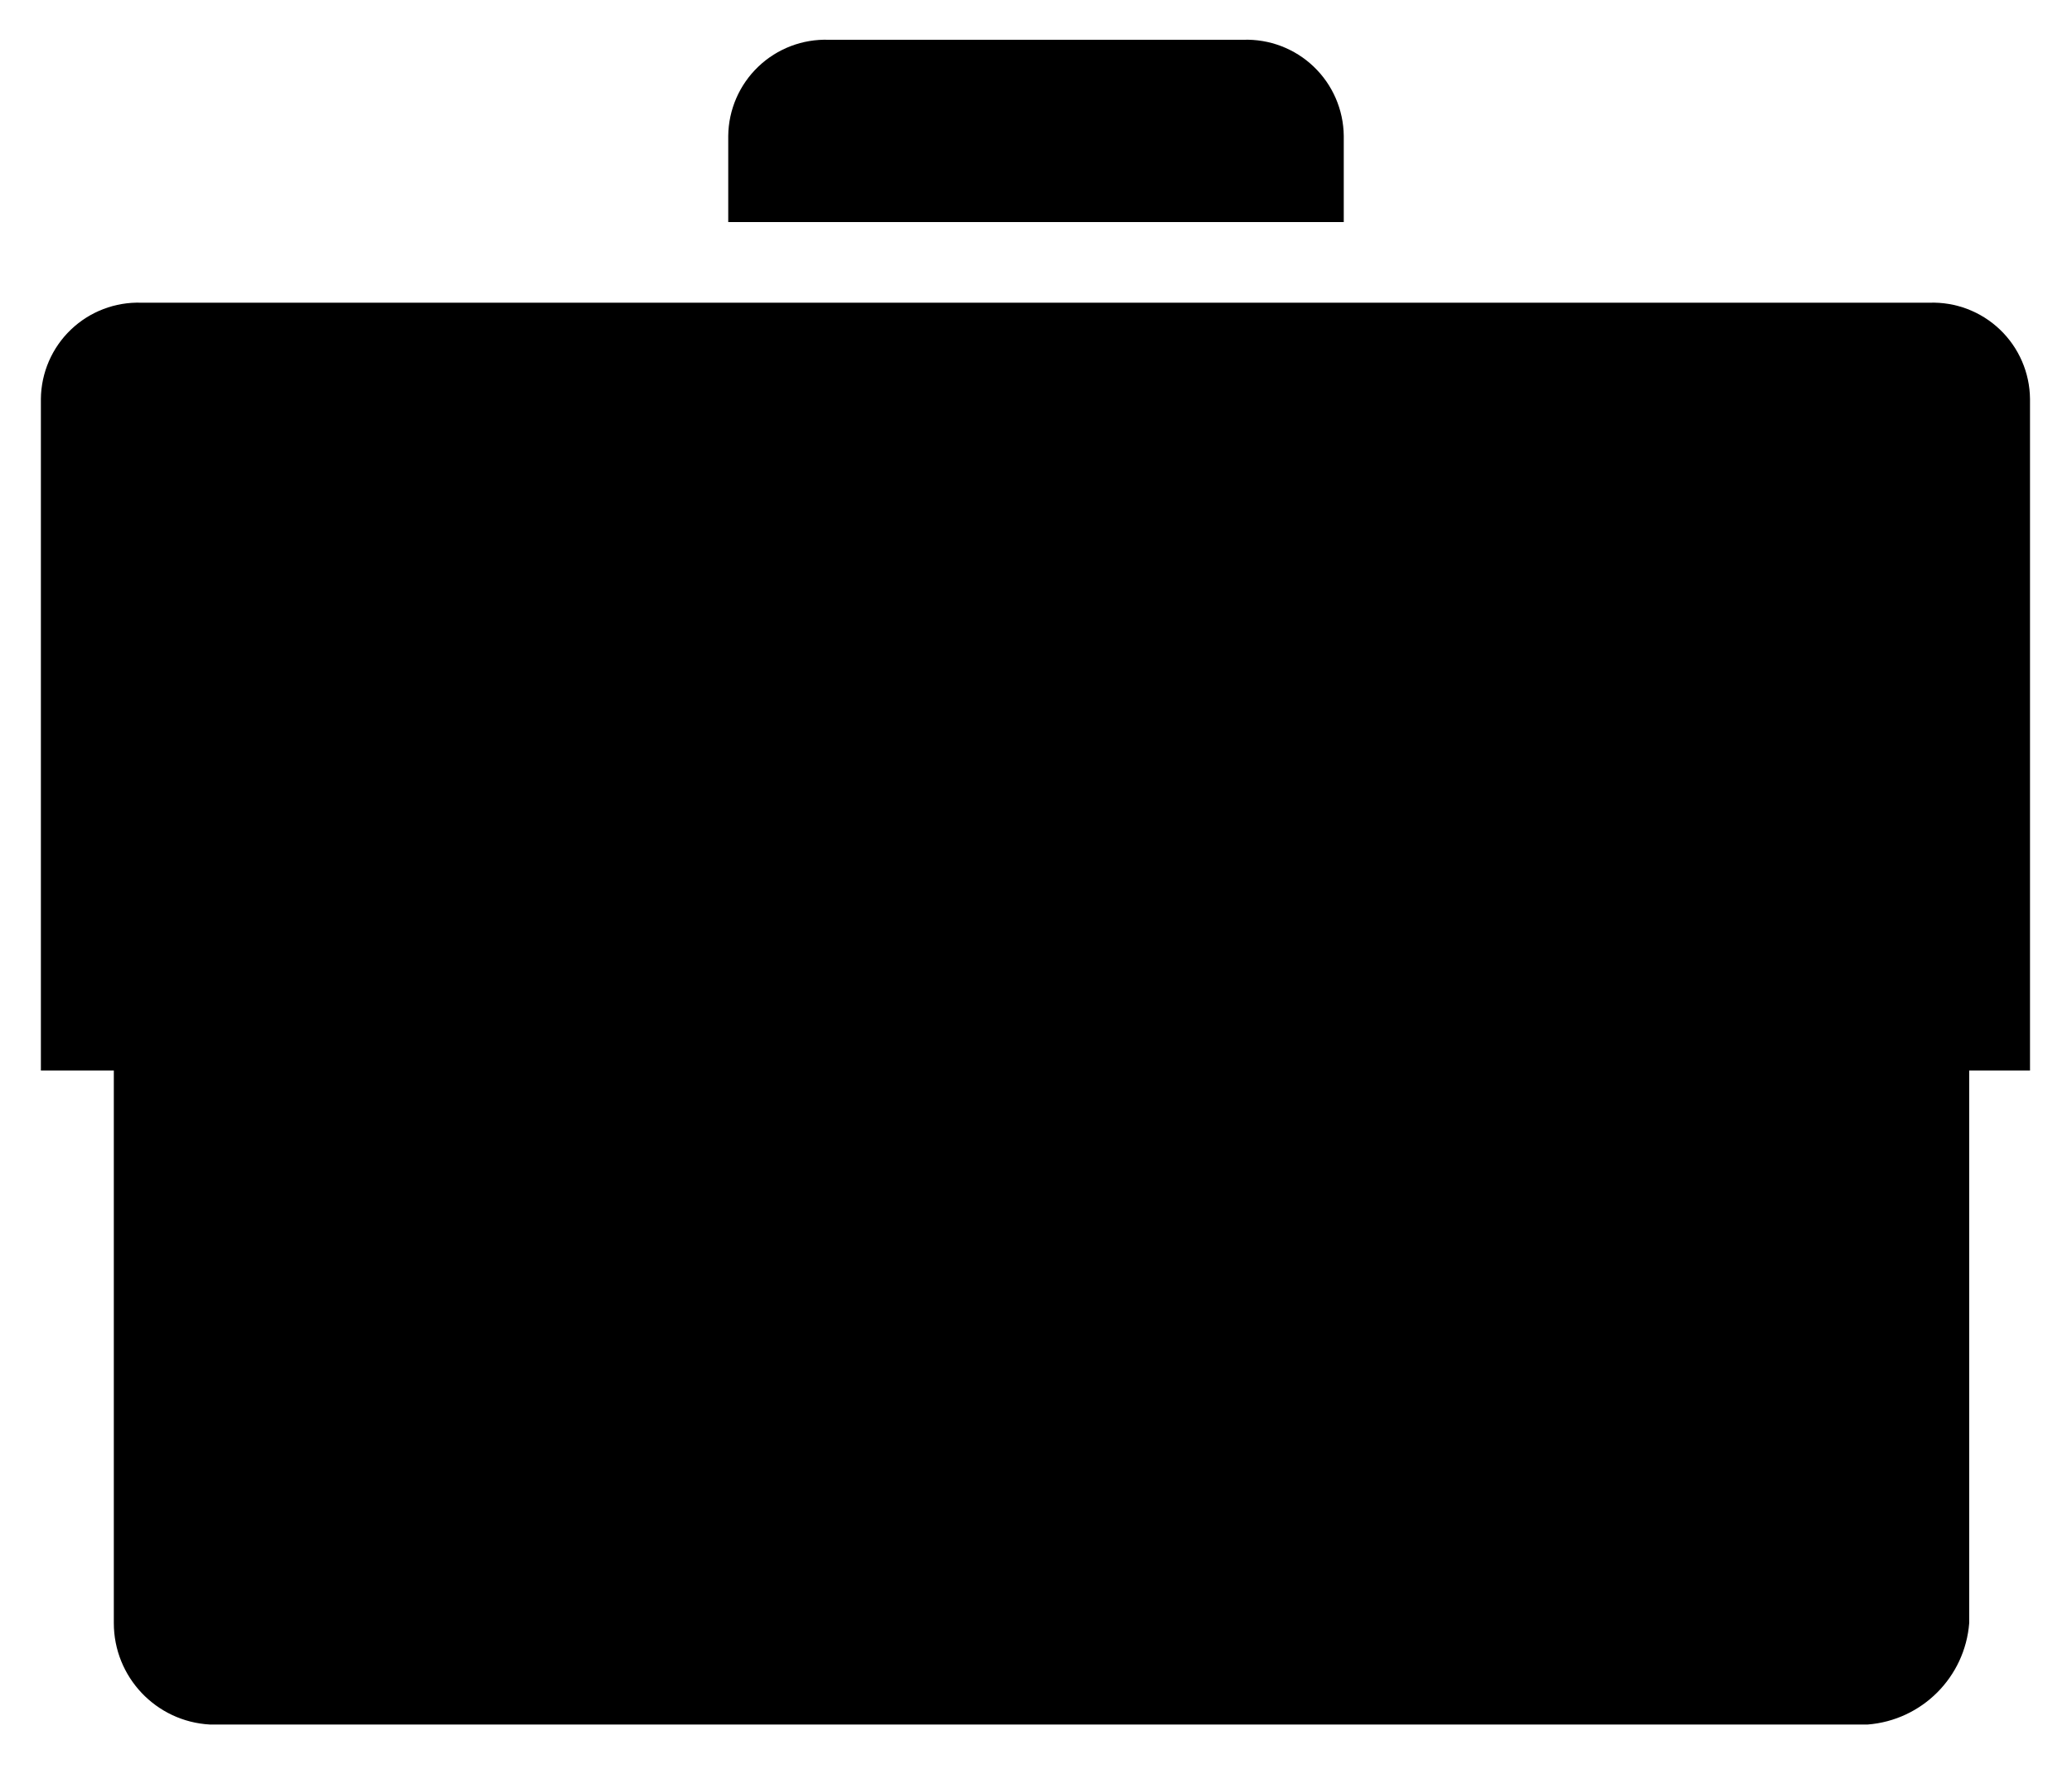
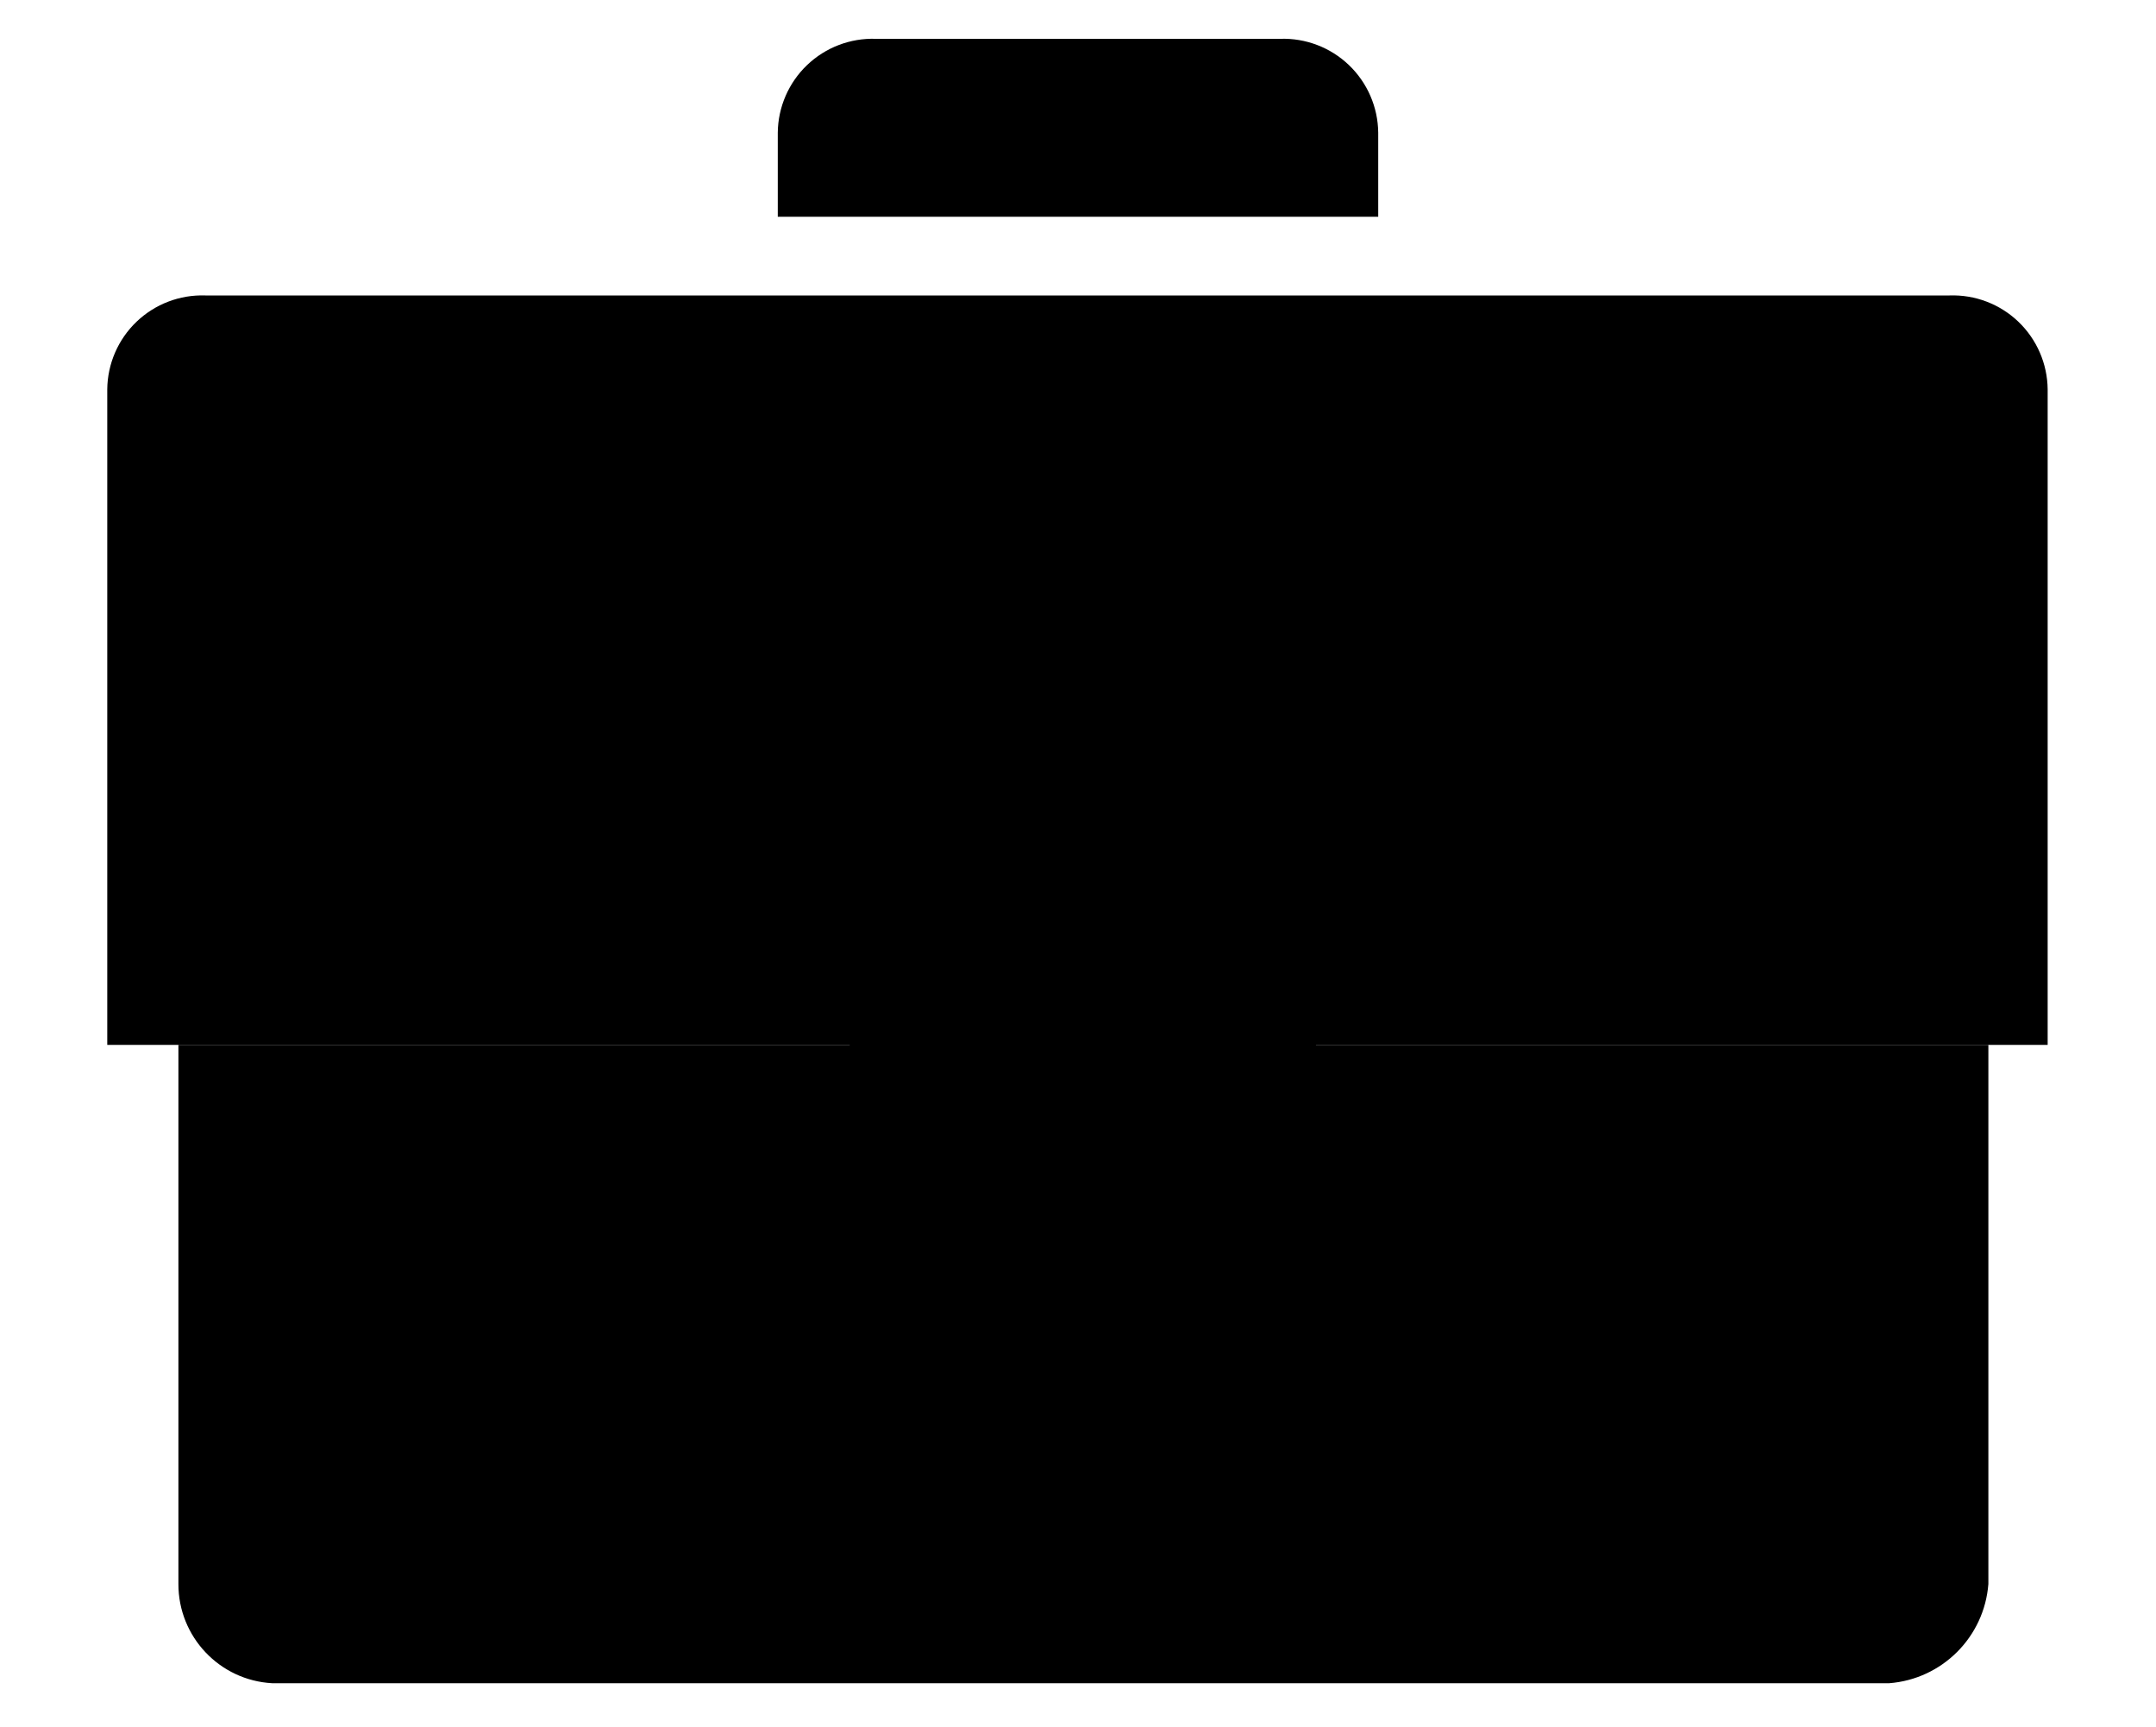
- <svg width="18.75" height="16.01" viewBox="0 0 18.75 16.01">
+ <svg width="20" height="16.01" viewBox="0 0 18.75 16.01">
  <path class="icon-briefcase" d="M12.07 9.69h6.3V3.61a.88.88 0 0 0-.91-.87H1.28a.88.88 0 0 0-.91.87v6.08M.38 9.69h6.39" />
  <ellipse class="icon-briefcase" cx="9.42" cy="9.62" rx="2.17" ry=".88" />
  <path class="icon-briefcase" d="M17.82 9.69v5a1 1 0 0 1-.92.92h-15a.92.92 0 0 1-.87-.92v-5M12.16 2.01v-.78a.88.88 0 0 0-.91-.87H7.5a.88.88 0 0 0-.91.87v.78" />
</svg>
